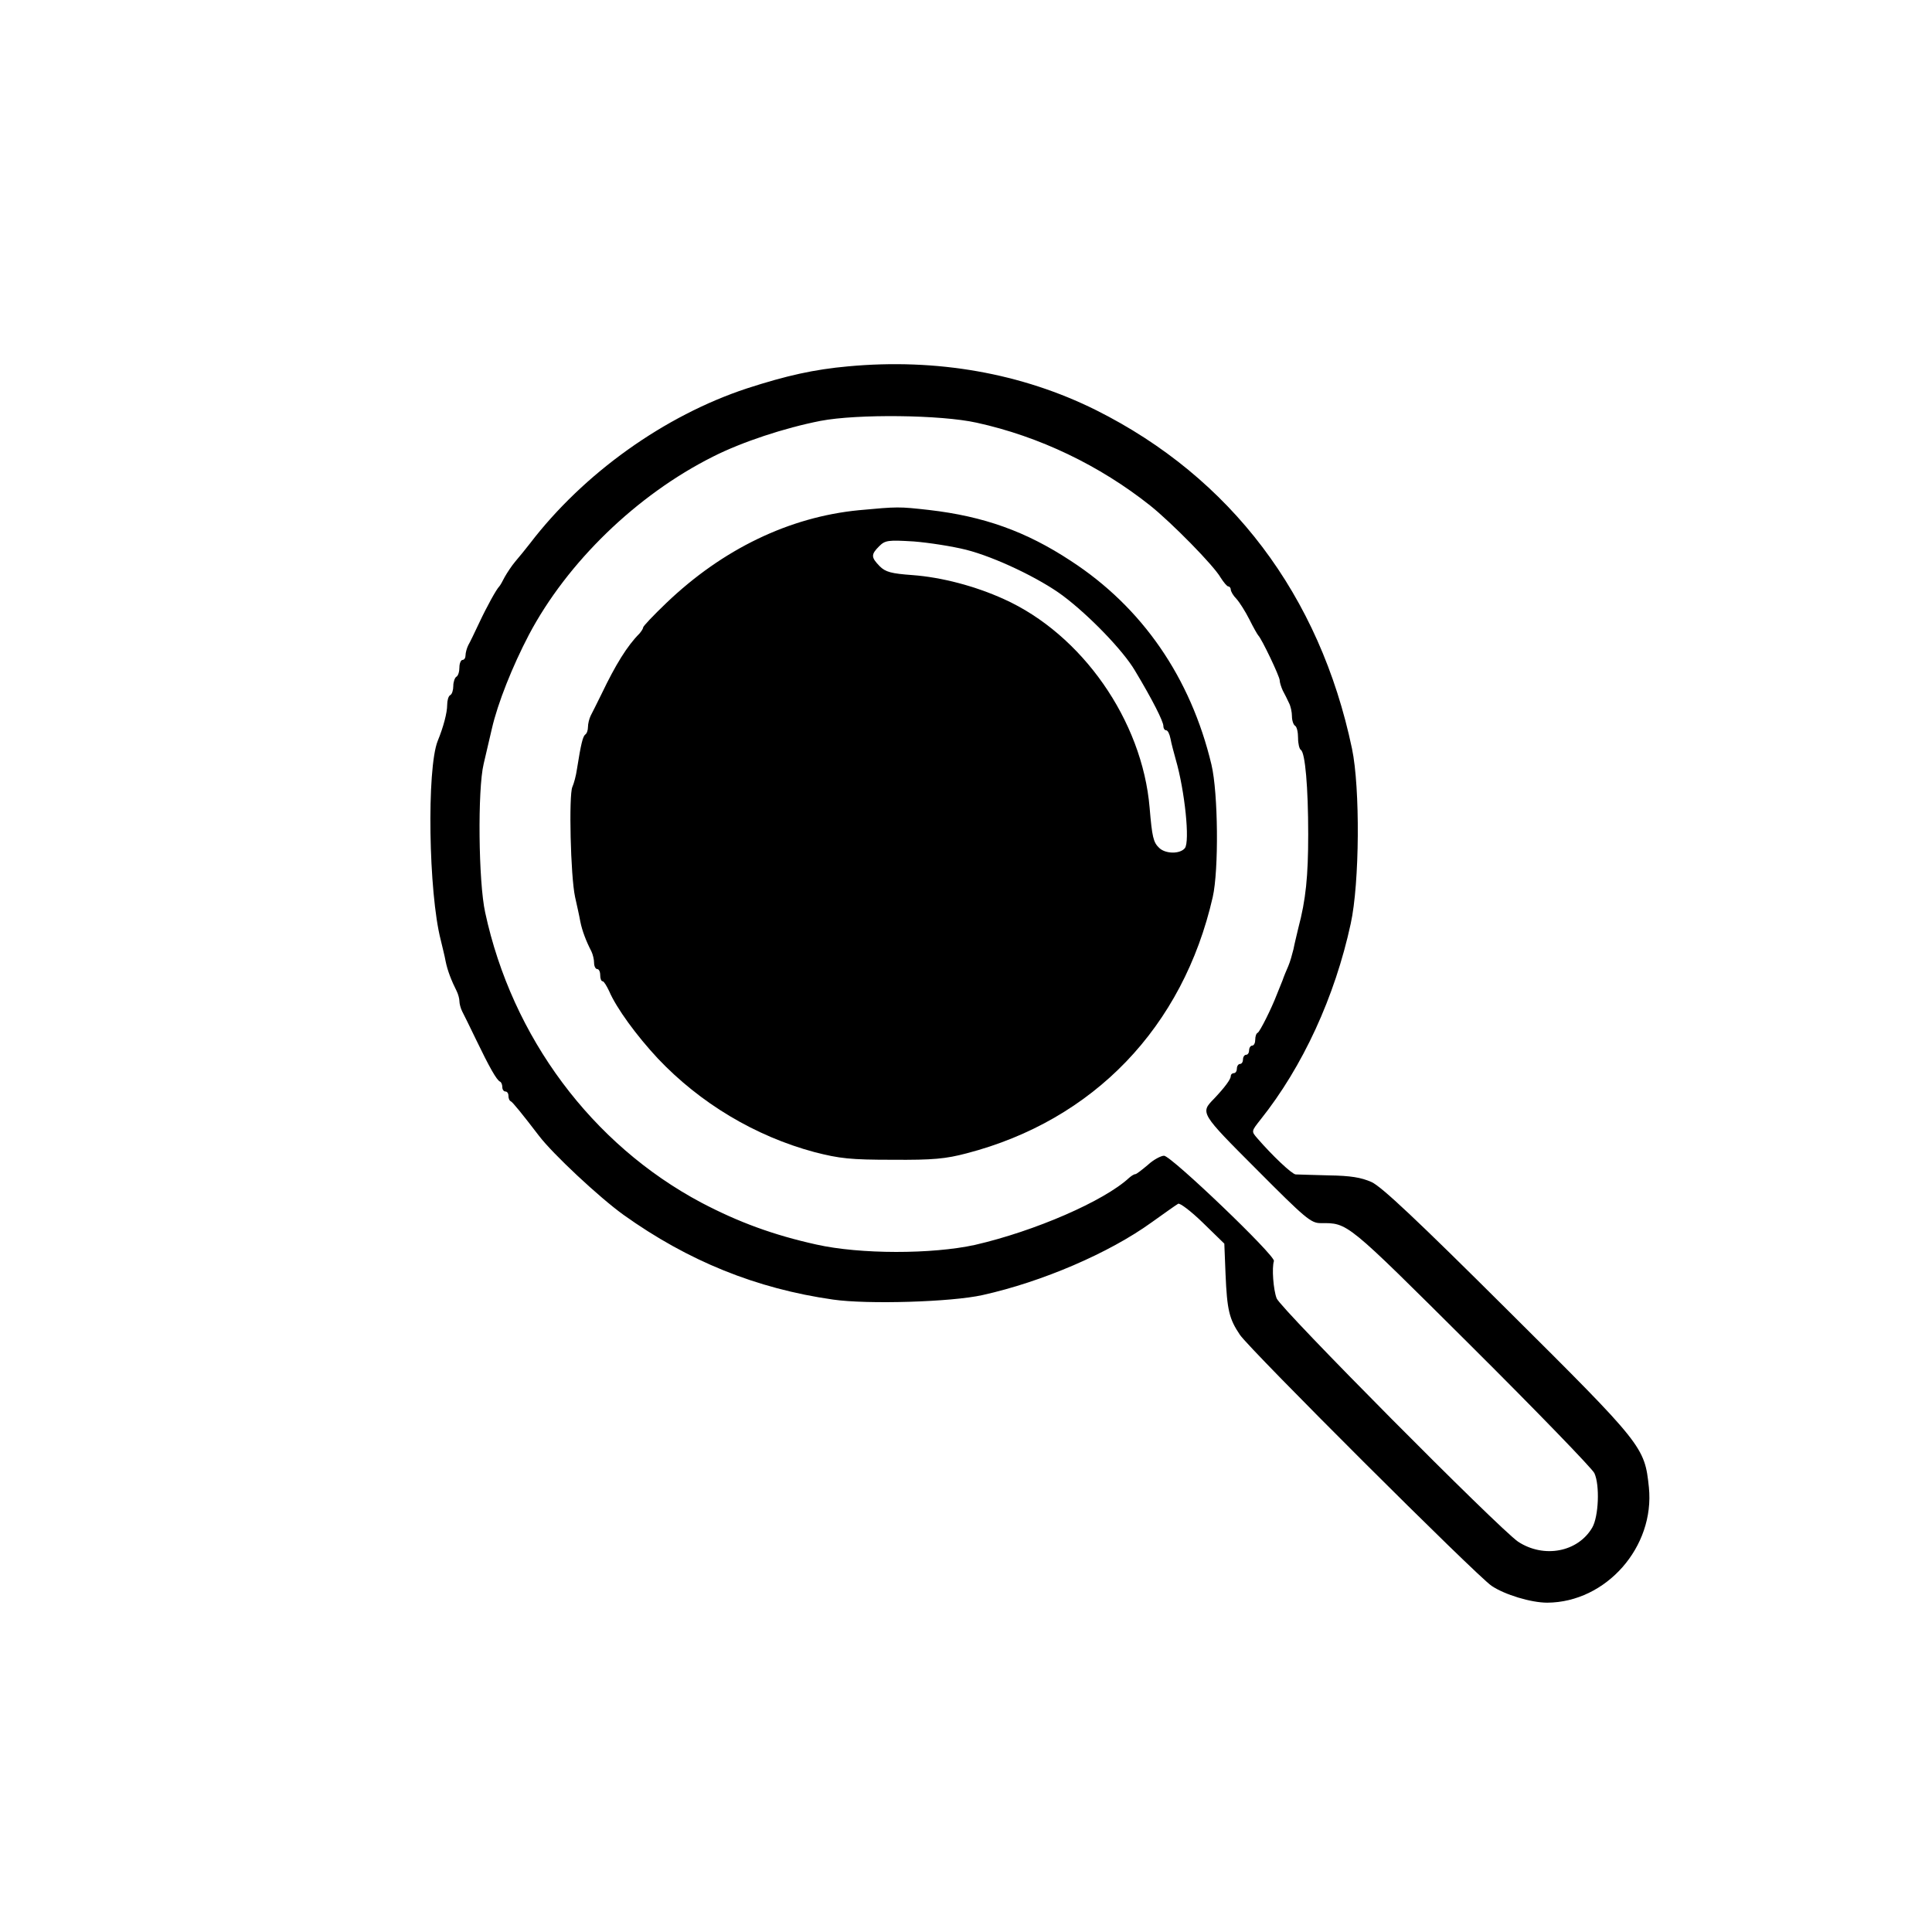
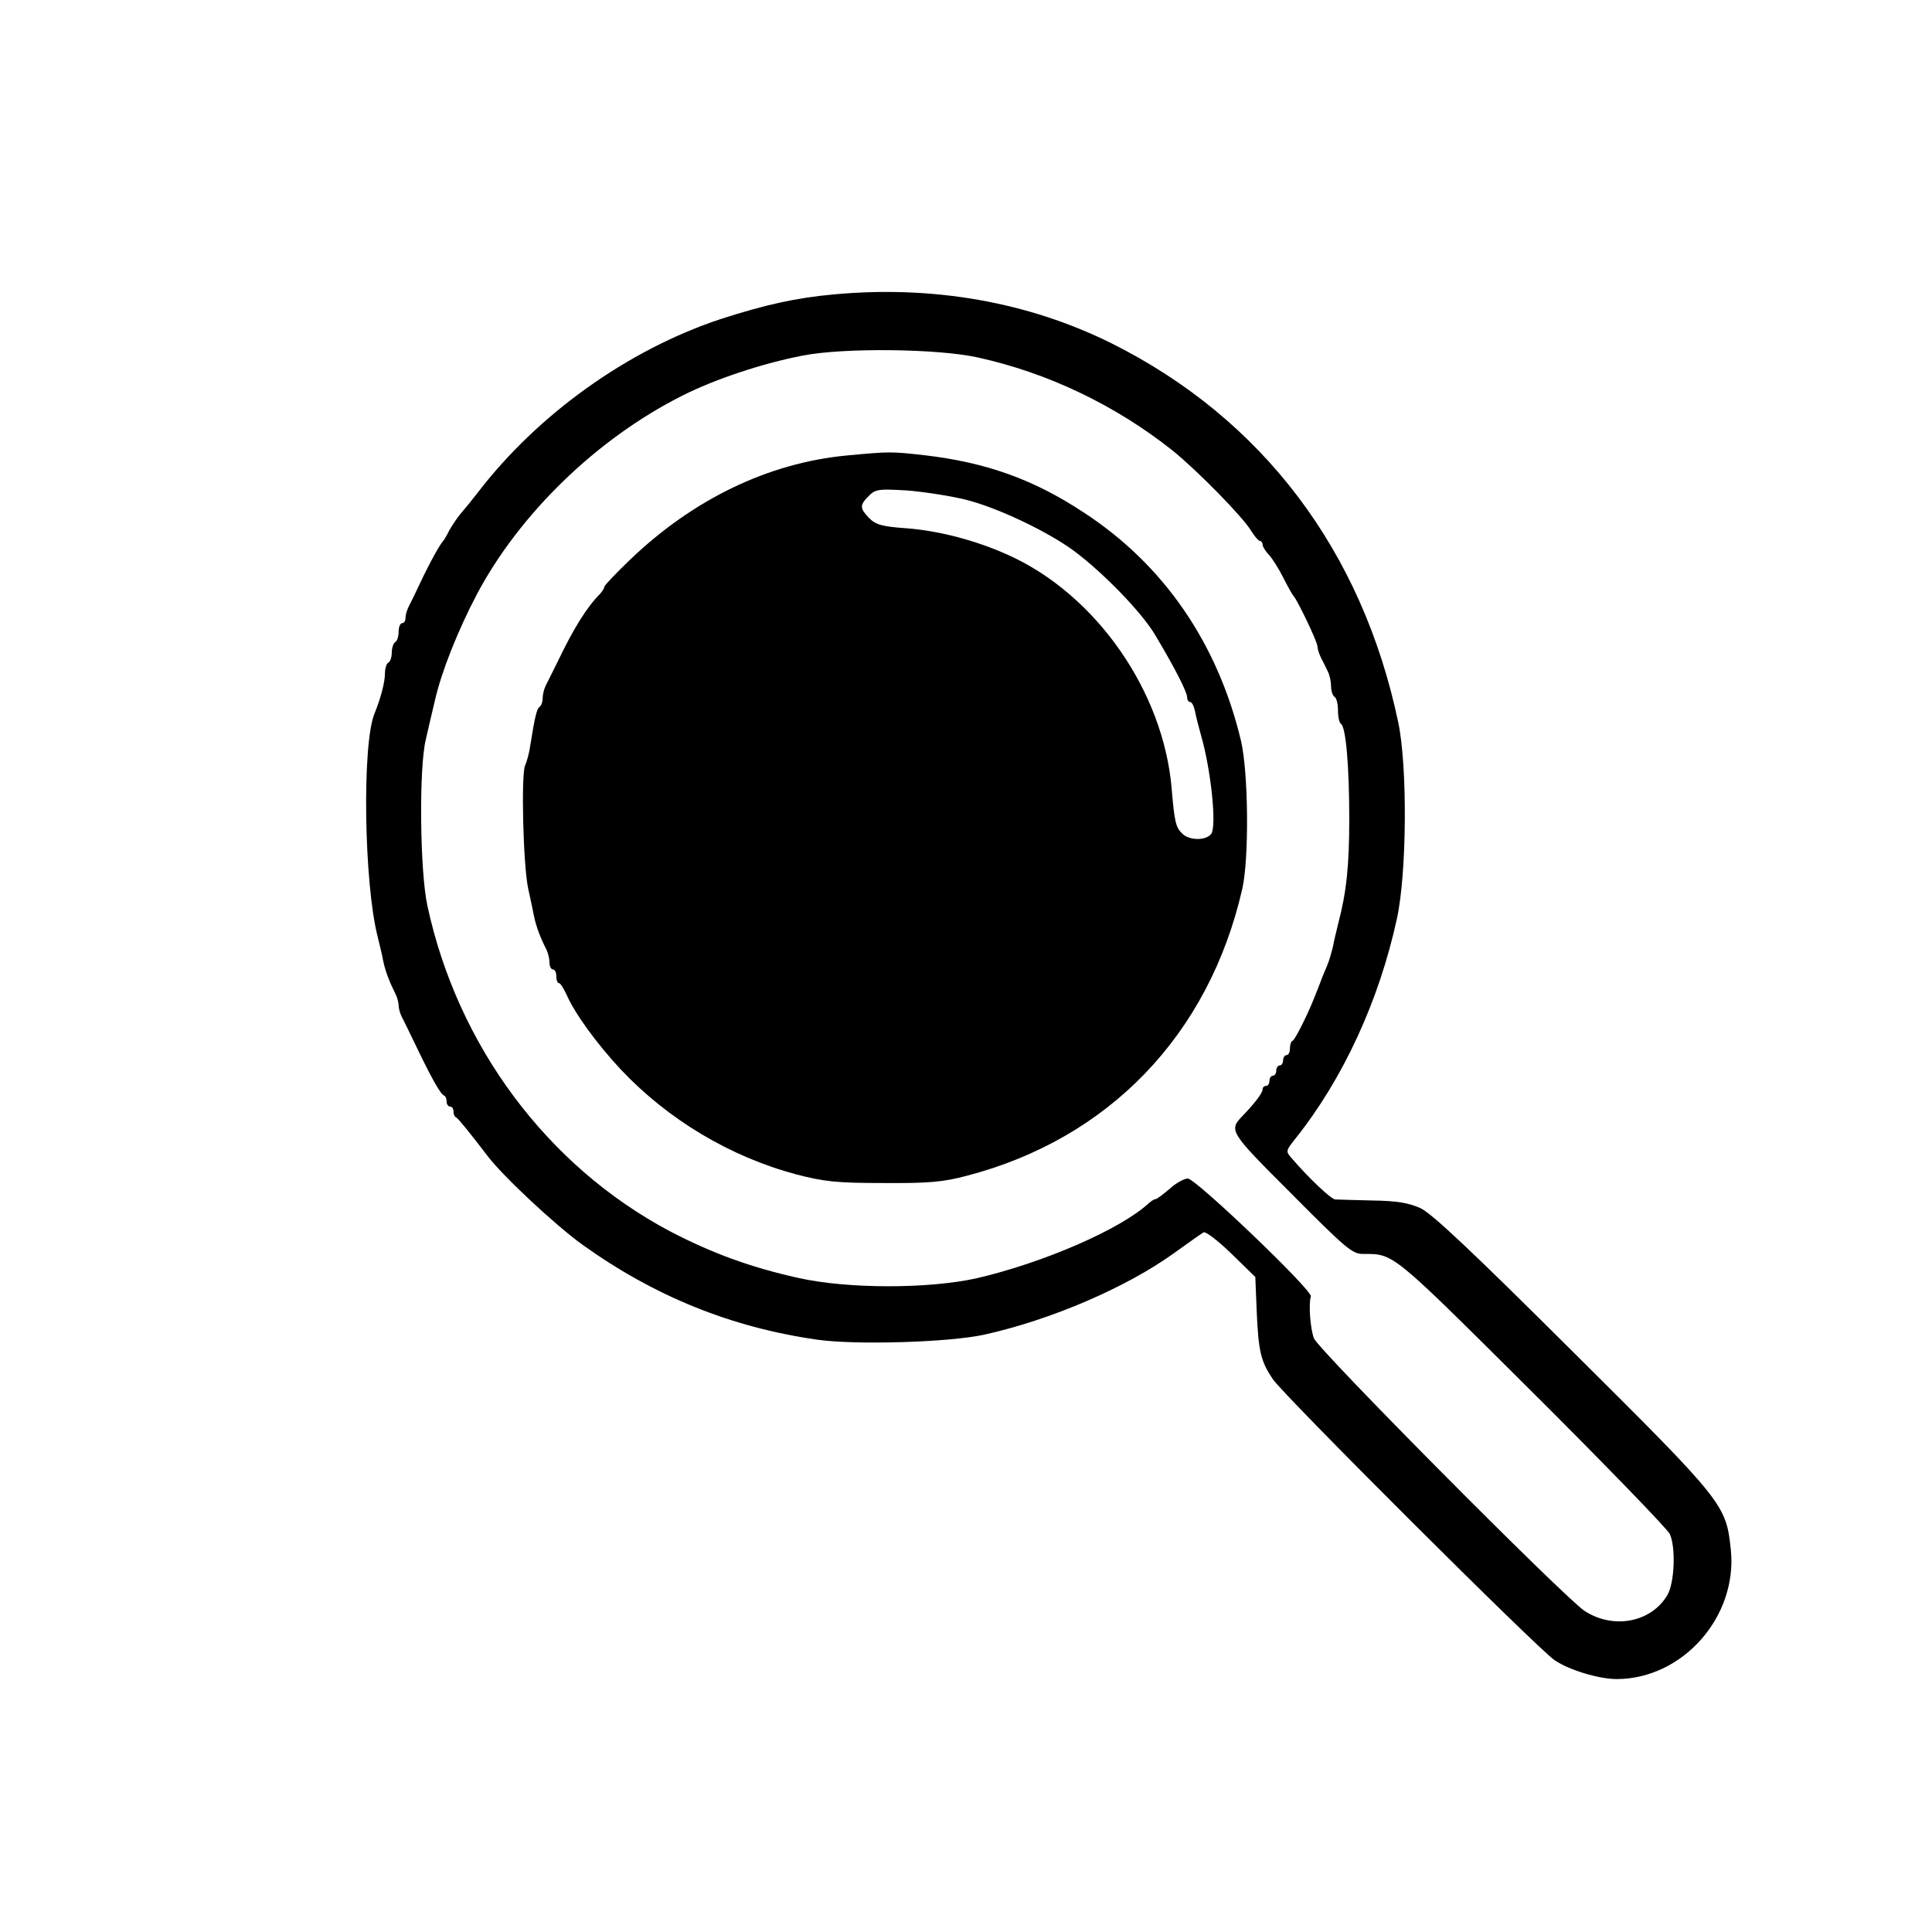
<svg xmlns="http://www.w3.org/2000/svg" width="24" height="24" viewBox="0 0 24 24">
-   <path d="M10.536 4.551C10.114 4.589 9.772 4.665 9.278 4.825C8.255 5.163 7.251 5.878 6.582 6.753C6.529 6.821 6.449 6.92 6.403 6.973C6.357 7.027 6.3 7.114 6.27 7.167C6.243 7.221 6.213 7.274 6.202 7.285C6.167 7.319 6.049 7.532 5.951 7.741C5.897 7.856 5.837 7.981 5.817 8.015C5.798 8.053 5.783 8.11 5.783 8.141C5.783 8.171 5.768 8.198 5.745 8.198C5.726 8.198 5.707 8.24 5.707 8.289C5.707 8.342 5.692 8.395 5.669 8.407C5.65 8.418 5.631 8.471 5.631 8.521C5.631 8.57 5.616 8.624 5.593 8.635C5.57 8.646 5.555 8.703 5.555 8.757C5.555 8.852 5.51 9.027 5.437 9.205C5.3 9.551 5.323 11.087 5.475 11.677C5.494 11.76 5.525 11.878 5.536 11.943C5.559 12.057 5.608 12.183 5.673 12.312C5.692 12.35 5.707 12.407 5.707 12.437C5.707 12.468 5.722 12.525 5.741 12.563C5.76 12.597 5.837 12.757 5.913 12.913C6.076 13.251 6.171 13.422 6.213 13.437C6.228 13.445 6.24 13.475 6.24 13.506C6.24 13.536 6.259 13.559 6.278 13.559C6.3 13.559 6.316 13.582 6.316 13.612C6.316 13.643 6.327 13.673 6.346 13.681C6.369 13.692 6.487 13.837 6.696 14.11C6.867 14.335 7.445 14.875 7.745 15.091C8.548 15.665 9.395 16.008 10.35 16.144C10.772 16.205 11.821 16.175 12.209 16.087C12.943 15.924 13.776 15.567 14.304 15.186C14.464 15.072 14.612 14.966 14.635 14.954C14.654 14.939 14.795 15.046 14.939 15.186L15.209 15.449L15.224 15.825C15.243 16.278 15.27 16.384 15.403 16.582C15.529 16.768 18.342 19.574 18.529 19.7C18.692 19.81 19.019 19.909 19.221 19.909C19.951 19.905 20.559 19.217 20.483 18.475C20.43 17.973 20.414 17.951 18.734 16.281C17.608 15.16 17.163 14.741 17.038 14.684C16.909 14.627 16.779 14.605 16.506 14.601C16.308 14.597 16.122 14.589 16.095 14.589C16.049 14.586 15.806 14.357 15.616 14.137C15.544 14.053 15.544 14.053 15.658 13.909C16.183 13.251 16.582 12.384 16.779 11.475C16.89 10.97 16.897 9.787 16.795 9.3C16.395 7.395 15.289 5.932 13.616 5.095C12.692 4.635 11.635 4.449 10.536 4.551M12.133 5.251C12.913 5.422 13.662 5.783 14.289 6.281C14.559 6.498 15.076 7.023 15.163 7.175C15.202 7.236 15.243 7.285 15.259 7.285C15.274 7.285 15.289 7.304 15.289 7.323C15.289 7.346 15.319 7.399 15.361 7.441C15.399 7.483 15.471 7.597 15.521 7.696C15.57 7.795 15.62 7.882 15.631 7.894C15.673 7.935 15.897 8.403 15.897 8.452C15.897 8.479 15.916 8.536 15.935 8.578C15.958 8.62 15.992 8.688 16.011 8.73C16.034 8.772 16.049 8.848 16.049 8.897C16.049 8.951 16.068 9.004 16.087 9.015C16.11 9.027 16.125 9.095 16.125 9.167C16.125 9.24 16.141 9.304 16.16 9.316C16.213 9.35 16.251 9.776 16.251 10.365C16.251 10.886 16.221 11.179 16.129 11.525C16.11 11.608 16.08 11.726 16.068 11.791C16.053 11.852 16.027 11.947 16.004 12C15.981 12.053 15.947 12.133 15.932 12.179C15.913 12.228 15.882 12.304 15.863 12.35C15.795 12.529 15.65 12.817 15.624 12.829C15.605 12.837 15.593 12.875 15.593 12.916C15.593 12.954 15.578 12.989 15.555 12.989C15.536 12.989 15.517 13.015 15.517 13.046C15.517 13.076 15.502 13.103 15.479 13.103C15.46 13.103 15.441 13.129 15.441 13.16C15.441 13.19 15.426 13.217 15.403 13.217C15.384 13.217 15.365 13.243 15.365 13.274C15.365 13.304 15.35 13.331 15.327 13.331C15.308 13.331 15.289 13.346 15.289 13.369C15.289 13.407 15.213 13.51 15.08 13.65C14.909 13.825 14.909 13.825 15.612 14.529C16.213 15.133 16.285 15.194 16.403 15.194C16.749 15.194 16.707 15.16 18.274 16.719C19.091 17.532 19.779 18.243 19.806 18.3C19.875 18.449 19.859 18.84 19.779 18.977C19.601 19.281 19.179 19.361 18.859 19.152C18.62 18.989 15.913 16.262 15.859 16.129C15.817 16.019 15.798 15.749 15.825 15.665C15.848 15.601 14.548 14.357 14.46 14.357C14.422 14.357 14.327 14.407 14.259 14.471C14.186 14.532 14.118 14.586 14.103 14.586C14.087 14.586 14.053 14.608 14.027 14.631C13.715 14.92 12.856 15.293 12.114 15.464C11.578 15.582 10.684 15.582 10.141 15.46C9.608 15.342 9.175 15.183 8.711 14.939C7.354 14.217 6.361 12.886 6.027 11.335C5.943 10.954 5.932 9.806 6.008 9.49C6.034 9.376 6.08 9.179 6.11 9.053C6.183 8.734 6.365 8.278 6.57 7.886C7.046 6.985 7.909 6.148 8.856 5.673C9.217 5.49 9.745 5.316 10.194 5.228C10.65 5.141 11.688 5.152 12.133 5.251" />
-   <path d="M10.669 6.338C9.806 6.422 8.977 6.821 8.278 7.49C8.118 7.643 7.989 7.779 7.989 7.795C7.989 7.81 7.966 7.844 7.943 7.871C7.791 8.023 7.646 8.259 7.475 8.616C7.418 8.73 7.357 8.856 7.338 8.89C7.319 8.928 7.304 8.992 7.304 9.03C7.304 9.072 7.289 9.114 7.27 9.125C7.24 9.148 7.217 9.24 7.167 9.555C7.156 9.635 7.129 9.734 7.11 9.776C7.065 9.875 7.087 10.882 7.144 11.144C7.167 11.247 7.198 11.384 7.209 11.449C7.232 11.563 7.281 11.692 7.346 11.817C7.365 11.856 7.38 11.92 7.38 11.962C7.38 12.004 7.399 12.038 7.418 12.038C7.441 12.038 7.456 12.072 7.456 12.114C7.456 12.156 7.468 12.19 7.487 12.19C7.502 12.19 7.536 12.247 7.567 12.312C7.658 12.525 7.909 12.867 8.171 13.148C8.696 13.703 9.38 14.114 10.118 14.312C10.43 14.392 10.563 14.407 11.087 14.407C11.593 14.411 11.749 14.395 12.008 14.327C13.586 13.916 14.696 12.76 15.065 11.144C15.141 10.81 15.133 9.852 15.049 9.498C14.791 8.418 14.19 7.544 13.3 6.966C12.745 6.601 12.221 6.414 11.54 6.335C11.163 6.293 11.156 6.293 10.669 6.338M12 6.829C12.361 6.92 12.916 7.186 13.202 7.399C13.532 7.646 13.954 8.084 14.099 8.331C14.316 8.692 14.452 8.962 14.452 9.019C14.452 9.049 14.468 9.072 14.487 9.072C14.506 9.072 14.529 9.118 14.54 9.175C14.551 9.236 14.582 9.35 14.605 9.433C14.719 9.825 14.783 10.456 14.719 10.536C14.658 10.612 14.475 10.608 14.399 10.532C14.327 10.464 14.312 10.399 14.281 10.034C14.19 8.951 13.441 7.878 12.468 7.441C12.114 7.281 11.7 7.171 11.335 7.144C11.072 7.125 11 7.106 10.928 7.034C10.821 6.924 10.817 6.89 10.92 6.787C10.996 6.711 11.03 6.707 11.35 6.726C11.54 6.741 11.833 6.787 12 6.829" />
+   <path d="M10.36 3.657C9.888 3.7 9.504 3.785 8.951 3.964C7.805 4.343 6.681 5.144 5.932 6.123C5.872 6.2 5.783 6.311 5.731 6.37C5.68 6.43 5.616 6.528 5.582 6.587C5.553 6.647 5.518 6.707 5.506 6.719C5.467 6.758 5.335 6.996 5.225 7.23C5.165 7.358 5.097 7.499 5.076 7.537C5.054 7.58 5.037 7.643 5.037 7.678C5.037 7.712 5.02 7.741 4.995 7.741C4.973 7.741 4.952 7.788 4.952 7.844C4.952 7.903 4.935 7.963 4.91 7.976C4.888 7.988 4.867 8.048 4.867 8.103C4.867 8.159 4.85 8.218 4.824 8.231C4.799 8.244 4.782 8.308 4.782 8.367C4.782 8.474 4.731 8.67 4.65 8.87C4.496 9.257 4.522 10.978 4.692 11.638C4.714 11.732 4.748 11.864 4.76 11.936C4.786 12.064 4.841 12.204 4.914 12.349C4.935 12.392 4.952 12.456 4.952 12.49C4.952 12.524 4.969 12.588 4.99 12.63C5.012 12.669 5.097 12.847 5.182 13.022C5.365 13.401 5.472 13.593 5.518 13.61C5.536 13.618 5.548 13.652 5.548 13.686C5.548 13.72 5.57 13.746 5.591 13.746C5.616 13.746 5.633 13.772 5.633 13.806C5.633 13.84 5.646 13.874 5.668 13.882C5.693 13.895 5.825 14.057 6.059 14.363C6.251 14.615 6.898 15.219 7.235 15.462C8.133 16.105 9.083 16.489 10.152 16.642C10.624 16.71 11.8 16.676 12.234 16.578C13.056 16.395 13.989 15.995 14.581 15.569C14.76 15.441 14.926 15.322 14.951 15.309C14.972 15.292 15.13 15.411 15.292 15.569L15.594 15.863L15.611 16.284C15.633 16.791 15.662 16.91 15.811 17.132C15.952 17.34 19.103 20.483 19.312 20.624C19.495 20.747 19.861 20.858 20.087 20.858C20.905 20.854 21.586 20.083 21.501 19.252C21.441 18.69 21.424 18.665 19.542 16.795C18.281 15.539 17.783 15.07 17.643 15.007C17.498 14.943 17.353 14.917 17.046 14.913C16.825 14.909 16.616 14.9 16.586 14.9C16.535 14.896 16.263 14.64 16.05 14.393C15.969 14.3 15.969 14.3 16.097 14.138C16.684 13.401 17.132 12.43 17.353 11.412C17.477 10.846 17.485 9.522 17.37 8.976C16.923 6.843 15.684 5.203 13.81 4.266C12.775 3.751 11.591 3.543 10.36 3.657M12.149 4.441C13.022 4.633 13.861 5.037 14.564 5.595C14.866 5.838 15.445 6.426 15.543 6.596C15.586 6.664 15.633 6.719 15.65 6.719C15.667 6.719 15.684 6.741 15.684 6.762C15.684 6.788 15.718 6.847 15.765 6.894C15.807 6.941 15.888 7.069 15.943 7.179C15.999 7.29 16.054 7.388 16.067 7.401C16.114 7.448 16.365 7.971 16.365 8.027C16.365 8.057 16.386 8.12 16.408 8.167C16.433 8.214 16.471 8.291 16.493 8.338C16.518 8.384 16.535 8.47 16.535 8.525C16.535 8.585 16.557 8.644 16.578 8.657C16.603 8.67 16.621 8.746 16.621 8.827C16.621 8.908 16.638 8.981 16.659 8.993C16.718 9.032 16.761 9.509 16.761 10.169C16.761 10.752 16.727 11.08 16.625 11.468C16.603 11.561 16.569 11.693 16.557 11.766C16.54 11.834 16.51 11.94 16.484 12C16.459 12.06 16.42 12.149 16.403 12.2C16.382 12.256 16.348 12.341 16.327 12.392C16.25 12.592 16.088 12.916 16.058 12.928C16.037 12.937 16.024 12.979 16.024 13.026C16.024 13.069 16.007 13.107 15.982 13.107C15.96 13.107 15.939 13.137 15.939 13.171C15.939 13.205 15.922 13.235 15.897 13.235C15.875 13.235 15.854 13.265 15.854 13.299C15.854 13.333 15.837 13.363 15.811 13.363C15.79 13.363 15.769 13.393 15.769 13.427C15.769 13.461 15.752 13.49 15.726 13.49C15.705 13.49 15.684 13.508 15.684 13.533C15.684 13.576 15.598 13.691 15.449 13.848C15.258 14.044 15.258 14.044 16.046 14.832C16.718 15.509 16.799 15.577 16.931 15.577C17.319 15.577 17.272 15.539 19.027 17.285C19.942 18.196 20.713 18.993 20.743 19.056C20.819 19.223 20.802 19.661 20.713 19.814C20.513 20.155 20.04 20.245 19.682 20.01C19.414 19.827 16.382 16.774 16.322 16.625C16.276 16.501 16.254 16.199 16.284 16.105C16.31 16.033 14.853 14.64 14.755 14.64C14.713 14.64 14.606 14.696 14.53 14.768C14.449 14.836 14.372 14.896 14.355 14.896C14.338 14.896 14.3 14.921 14.27 14.947C13.921 15.271 12.958 15.688 12.128 15.88C11.527 16.012 10.527 16.012 9.918 15.875C9.321 15.743 8.836 15.564 8.316 15.292C6.796 14.483 5.685 12.992 5.31 11.255C5.216 10.829 5.203 9.543 5.289 9.189C5.318 9.062 5.369 8.84 5.403 8.7C5.484 8.342 5.689 7.831 5.919 7.392C6.451 6.383 7.418 5.446 8.478 4.914C8.883 4.709 9.475 4.513 9.977 4.416C10.488 4.318 11.651 4.33 12.149 4.441" />
+   <path d="M10.51 5.659C9.543 5.753 8.614 6.2 7.831 6.949C7.652 7.12 7.507 7.273 7.507 7.29C7.507 7.307 7.482 7.345 7.456 7.375C7.286 7.546 7.124 7.81 6.932 8.21C6.868 8.338 6.8 8.478 6.779 8.517C6.758 8.559 6.741 8.631 6.741 8.674C6.741 8.721 6.724 8.768 6.702 8.781C6.668 8.806 6.643 8.908 6.587 9.262C6.575 9.351 6.545 9.462 6.523 9.509C6.472 9.619 6.498 10.748 6.562 11.042C6.587 11.157 6.621 11.31 6.634 11.383C6.66 11.51 6.715 11.655 6.788 11.796C6.809 11.838 6.826 11.911 6.826 11.957C6.826 12.004 6.847 12.043 6.868 12.043C6.894 12.043 6.911 12.081 6.911 12.128C6.911 12.175 6.924 12.213 6.945 12.213C6.962 12.213 7 12.277 7.035 12.349C7.137 12.588 7.418 12.971 7.712 13.286C8.299 13.908 9.066 14.368 9.892 14.589C10.241 14.679 10.39 14.696 10.978 14.696C11.544 14.7 11.719 14.683 12.009 14.606C13.776 14.146 15.019 12.852 15.432 11.042C15.518 10.667 15.509 9.594 15.415 9.198C15.126 7.988 14.453 7.009 13.456 6.362C12.835 5.953 12.247 5.744 11.485 5.655C11.063 5.608 11.055 5.608 10.51 5.659M12 6.208C12.405 6.311 13.026 6.609 13.346 6.847C13.716 7.124 14.189 7.614 14.351 7.89C14.593 8.295 14.747 8.597 14.747 8.661C14.747 8.695 14.764 8.721 14.785 8.721C14.806 8.721 14.832 8.772 14.845 8.836C14.857 8.904 14.892 9.032 14.917 9.125C15.045 9.564 15.117 10.271 15.045 10.36C14.977 10.446 14.772 10.441 14.687 10.356C14.606 10.28 14.589 10.207 14.555 9.798C14.453 8.585 13.614 7.384 12.524 6.894C12.128 6.715 11.664 6.592 11.255 6.562C10.961 6.541 10.88 6.519 10.799 6.438C10.68 6.315 10.676 6.277 10.791 6.162C10.876 6.076 10.914 6.072 11.272 6.093C11.485 6.11 11.813 6.162 12 6.208" />
</svg>
